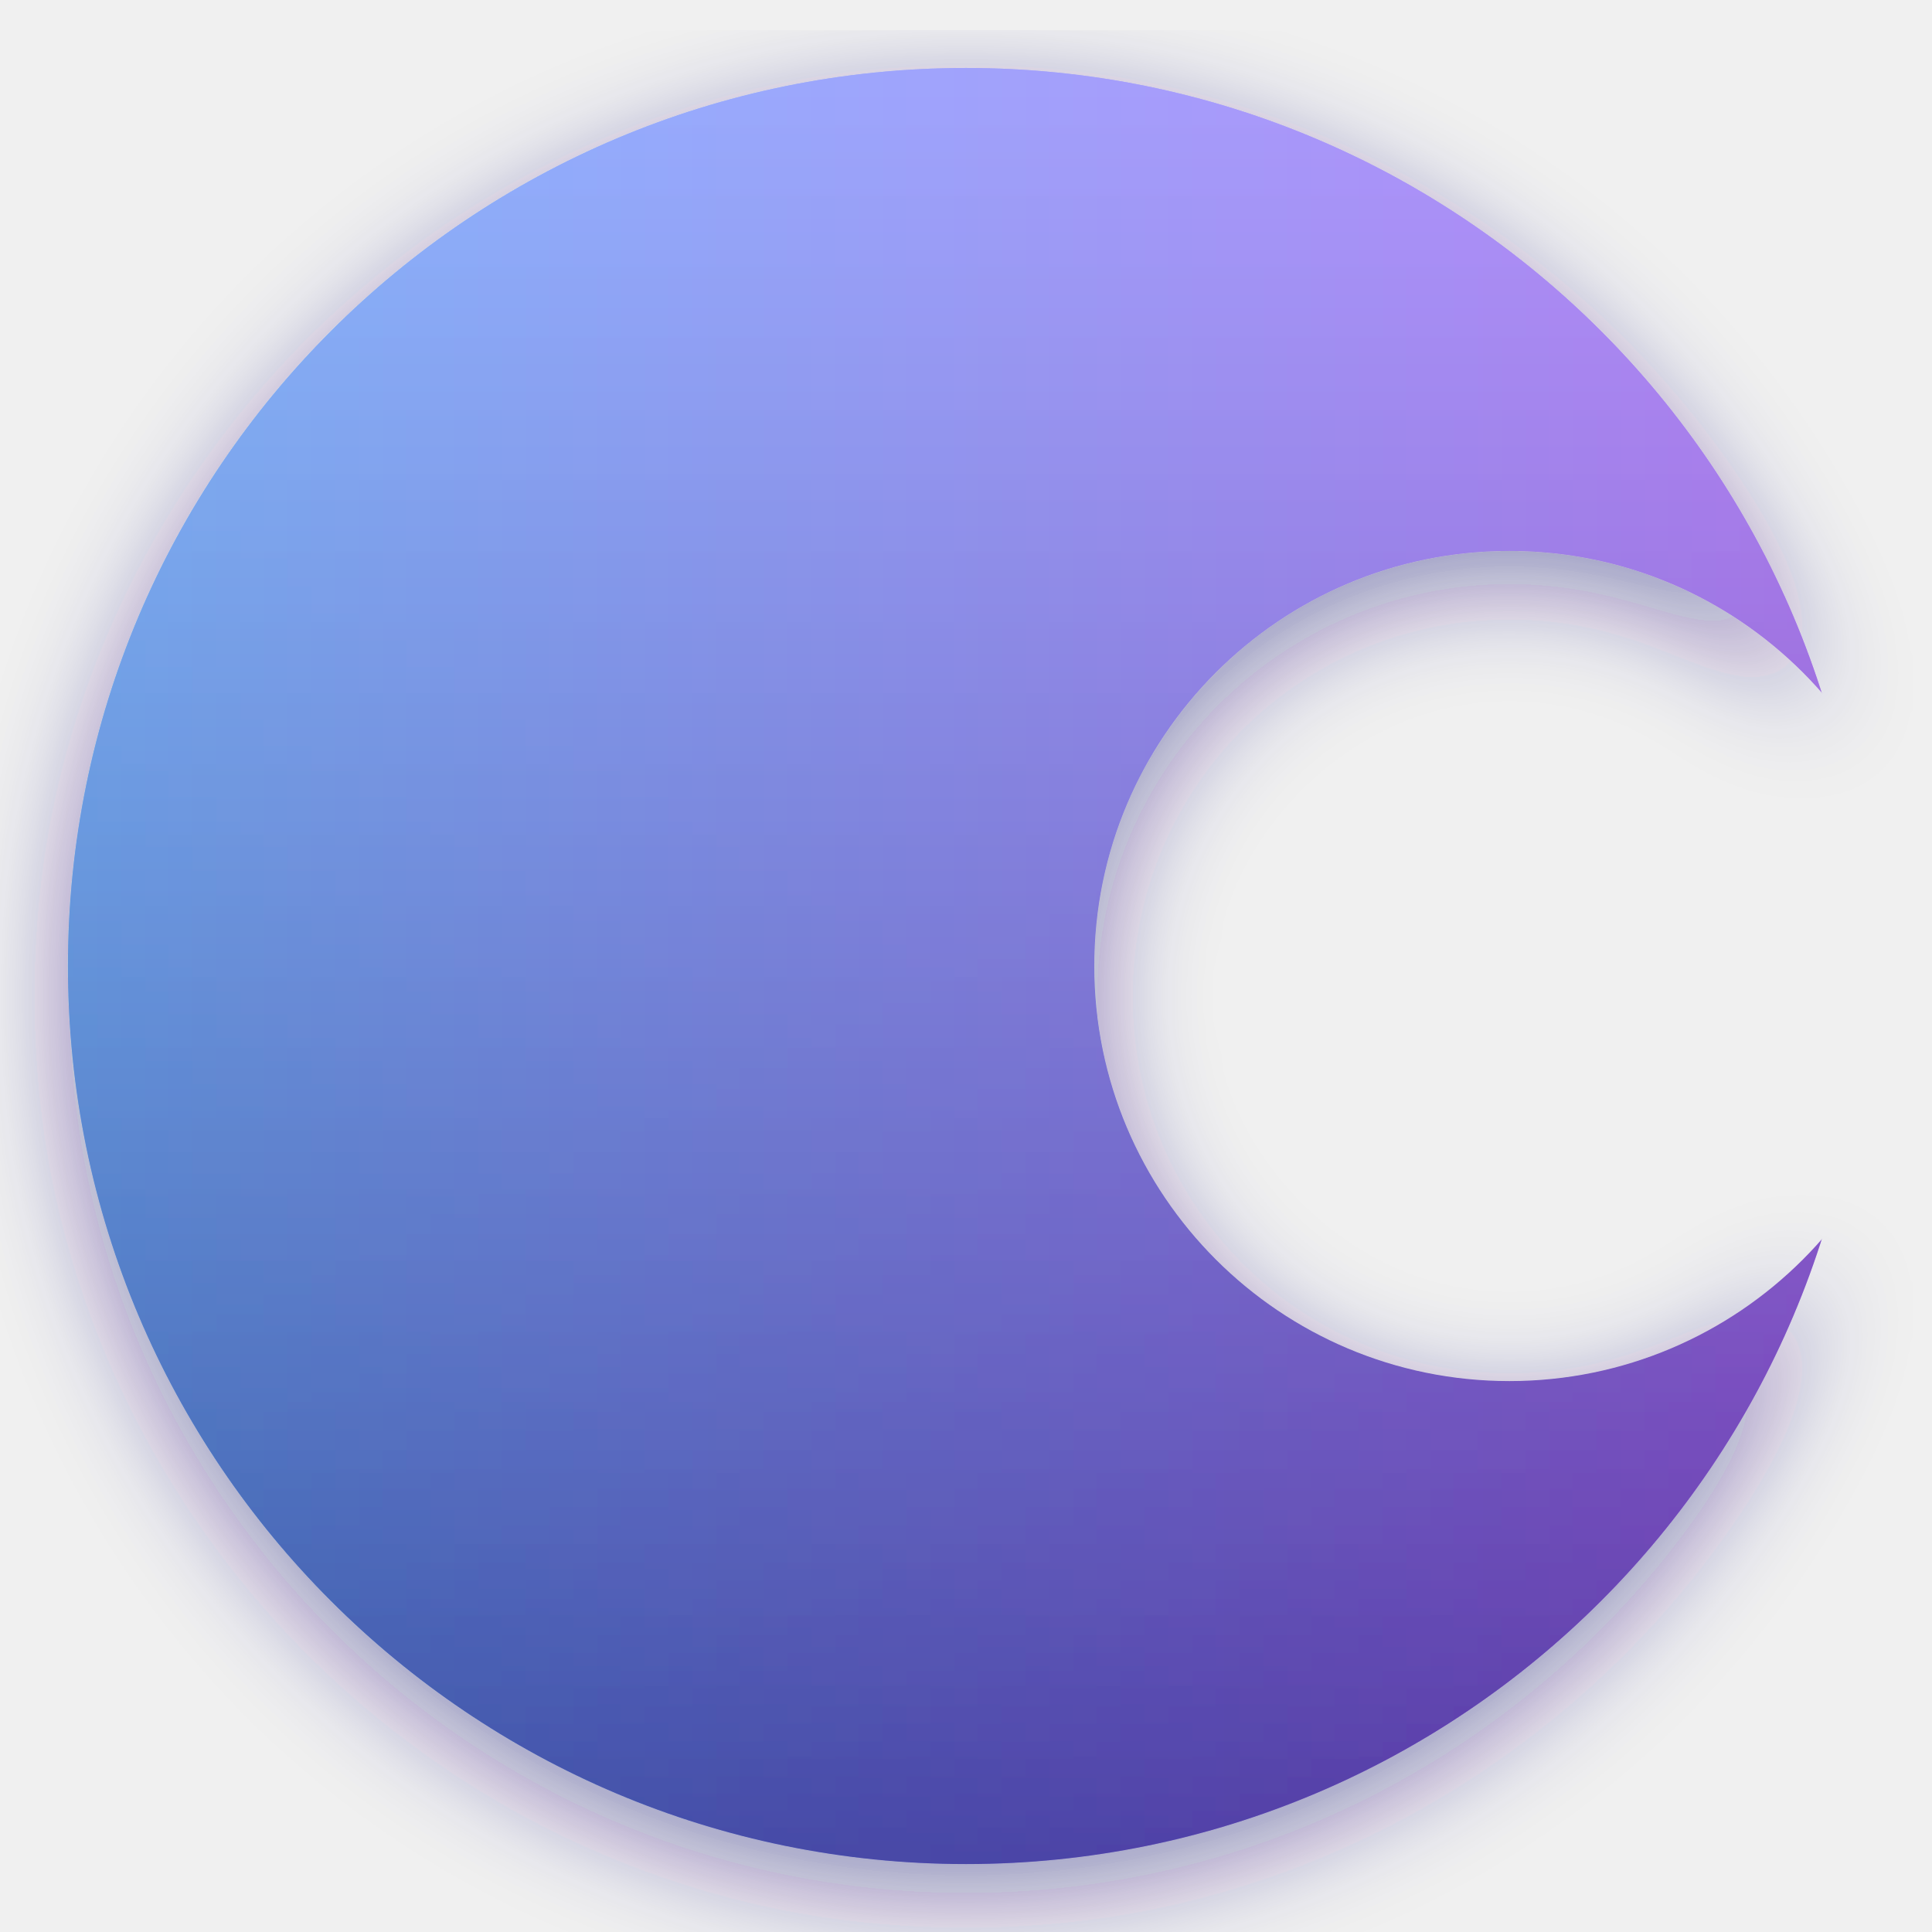
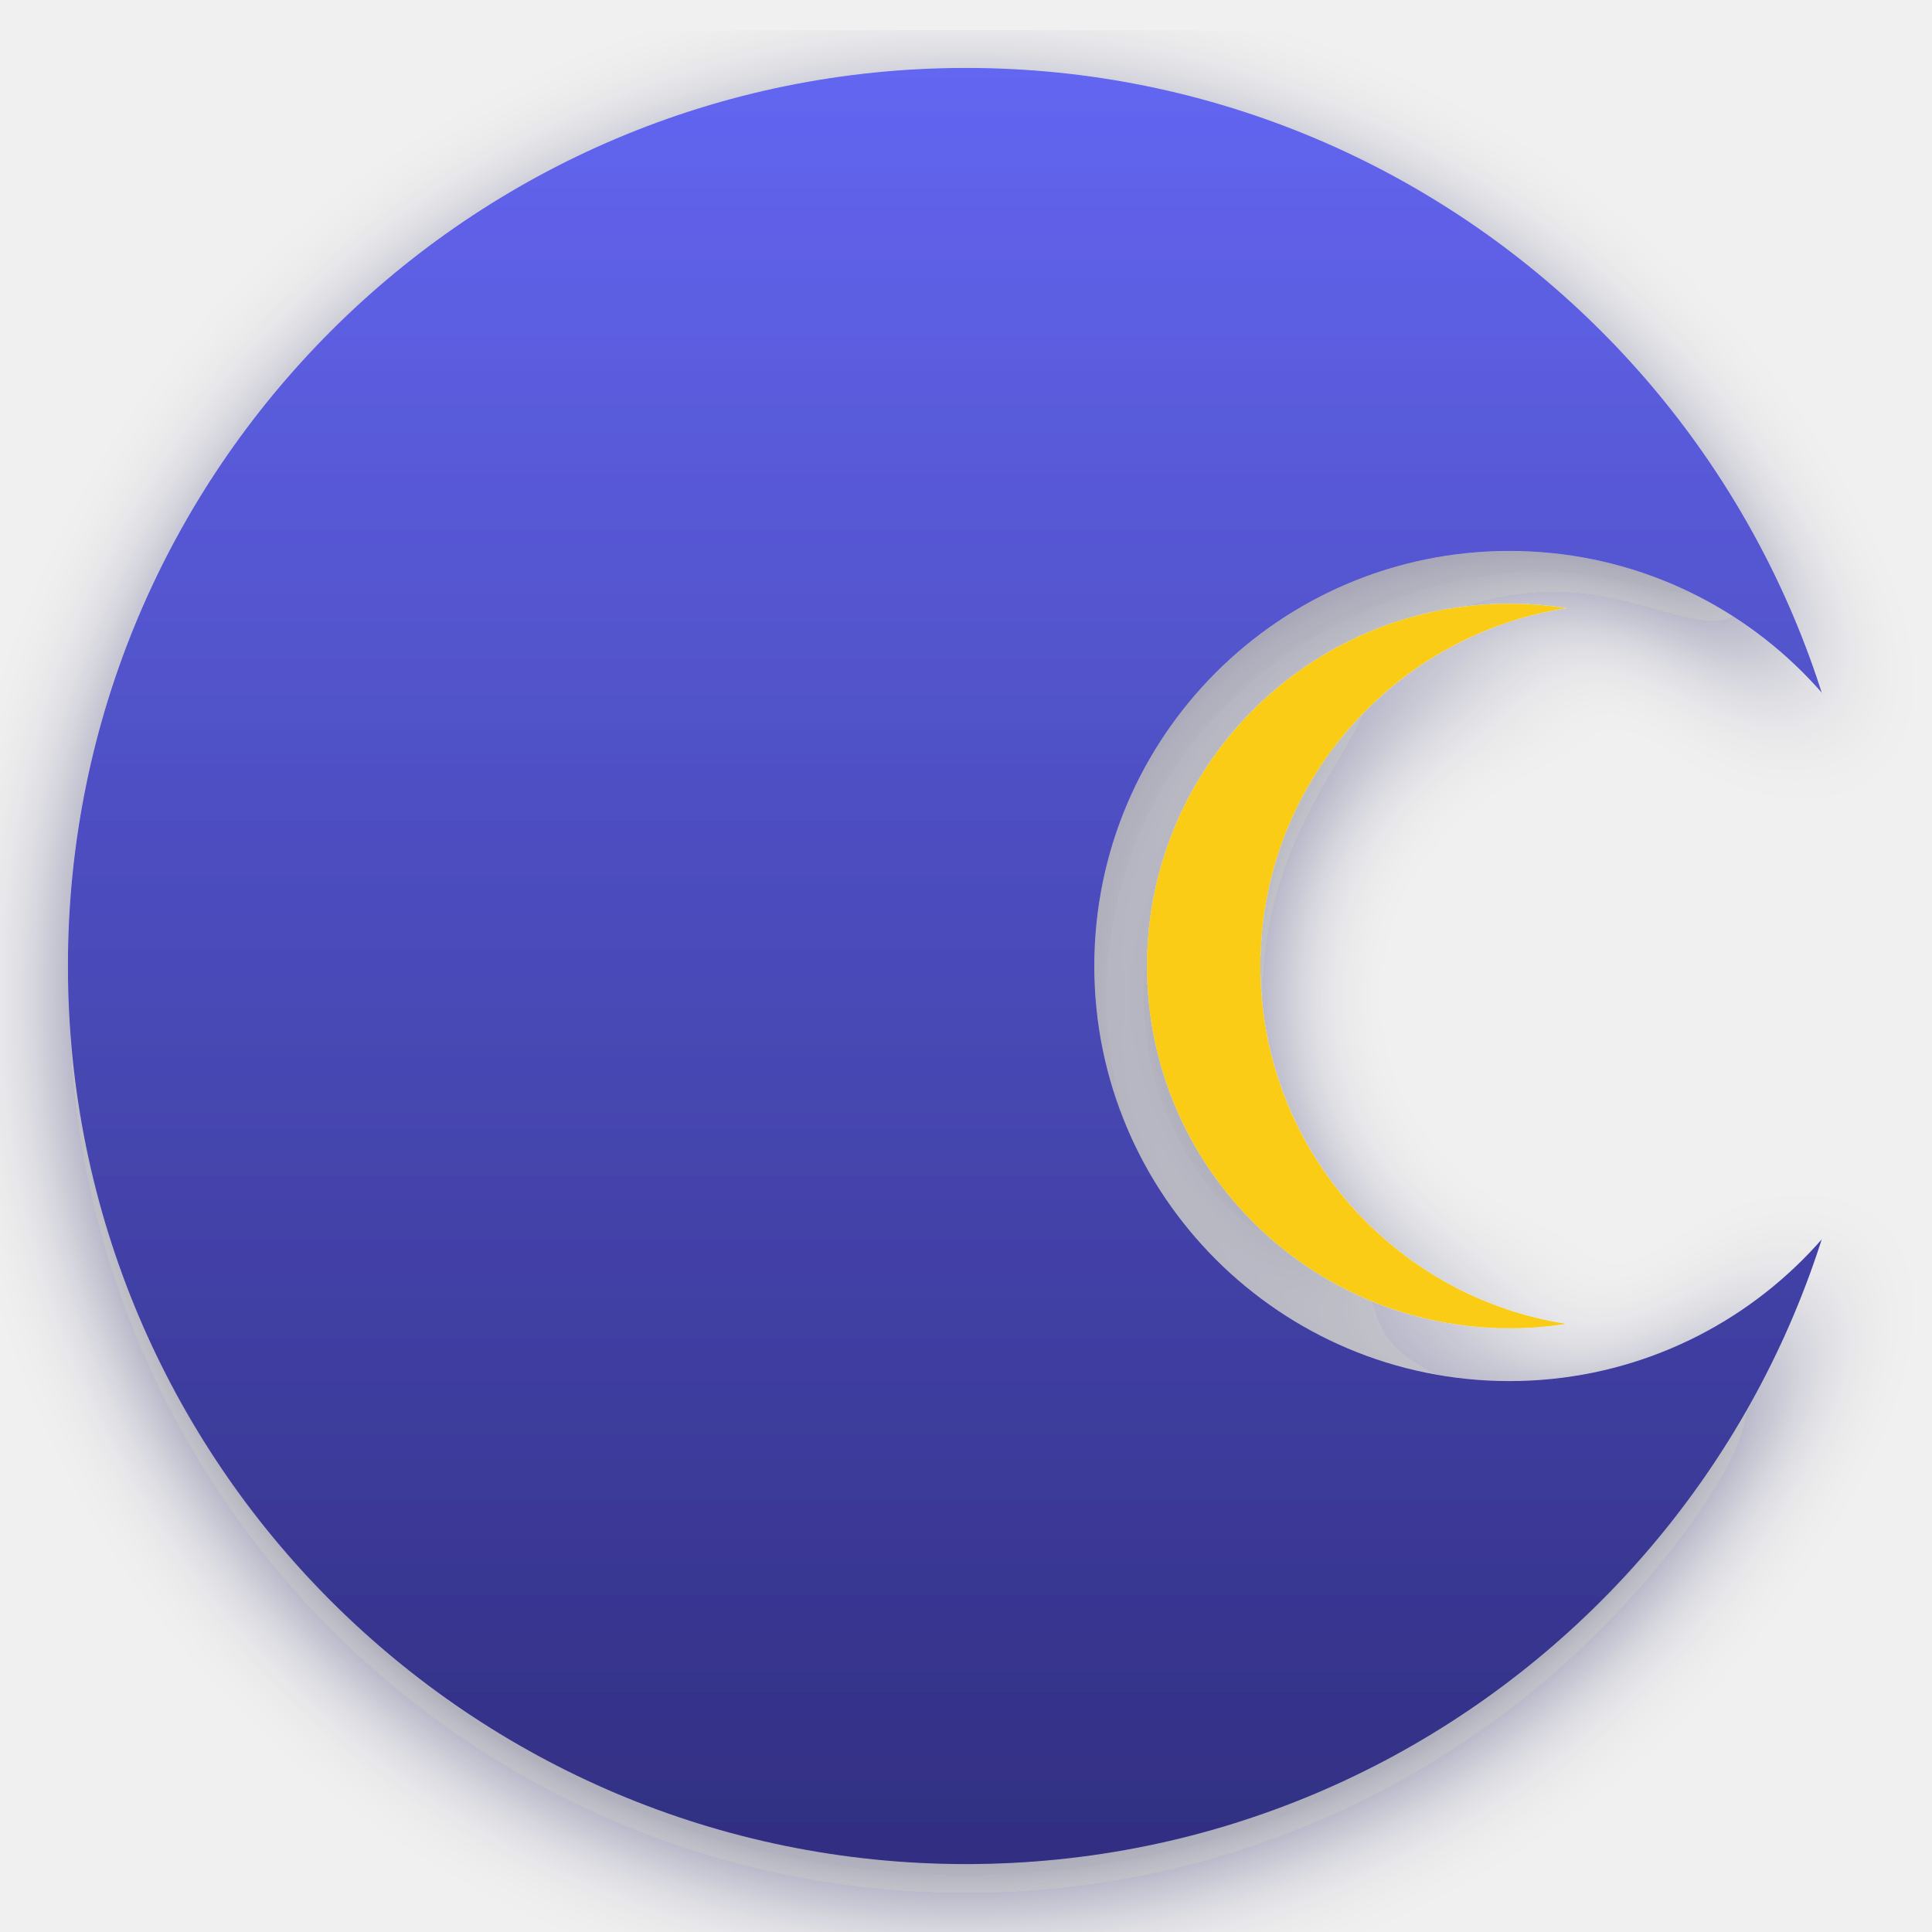
<svg xmlns="http://www.w3.org/2000/svg" viewBox="0 0 512 512">
  <defs>
-     <linearGradient id="gradH" x1="0%" y1="0%" x2="100%" y2="0%">
-       <stop offset="0%" stop-color="#4F9EFF" />
-       <stop offset="100%" stop-color="#9B52F8" />
-     </linearGradient>
-     <linearGradient id="gradV" x1="0%" y1="0%" x2="0%" y2="100%">
-       <stop offset="0%" stop-color="#FFFFFF" stop-opacity="0.32" />
-       <stop offset="100%" stop-color="#0D0030" stop-opacity="0.42" />
+     <linearGradient id="indigo" x1="0%" y1="0%" x2="0%" y2="100%">
+       <stop offset="0%" stop-color="#6366F1" />
+       <stop offset="100%" stop-color="#312E81" />
    </linearGradient>
    <filter id="shadow" x="-15%" y="-15%" width="130%" height="130%">
-       <feDropShadow dx="0" dy="8" stdDeviation="14" flood-color="#2A1880" flood-opacity="0.45" />
+       <feDropShadow dx="0" dy="8" stdDeviation="14" flood-color="#1E1B4B" flood-opacity="0.45" />
    </filter>
    <mask id="c-mask">
      <rect width="512" height="512" fill="white" />
      <circle cx="400" cy="256" r="110" fill="black" />
    </mask>
+     <mask id="crescent-mask">
+       <circle cx="400" cy="256" r="96" fill="white" />
+       <circle cx="430" cy="256" r="96" fill="black" />
+     </mask>
  </defs>
  <g filter="url(#shadow)">
    <g mask="url(#c-mask)">
-       <circle cx="256" cy="256" r="238" fill="url(#gradH)" />
-       <circle cx="256" cy="256" r="238" fill="url(#gradV)" />
+       <circle cx="256" cy="256" r="238" fill="url(#indigo)" />
+     </g>
+     <g mask="url(#crescent-mask)">
+       <rect x="290" y="146" width="220" height="220" fill="#FACC15" />
    </g>
  </g>
</svg>
